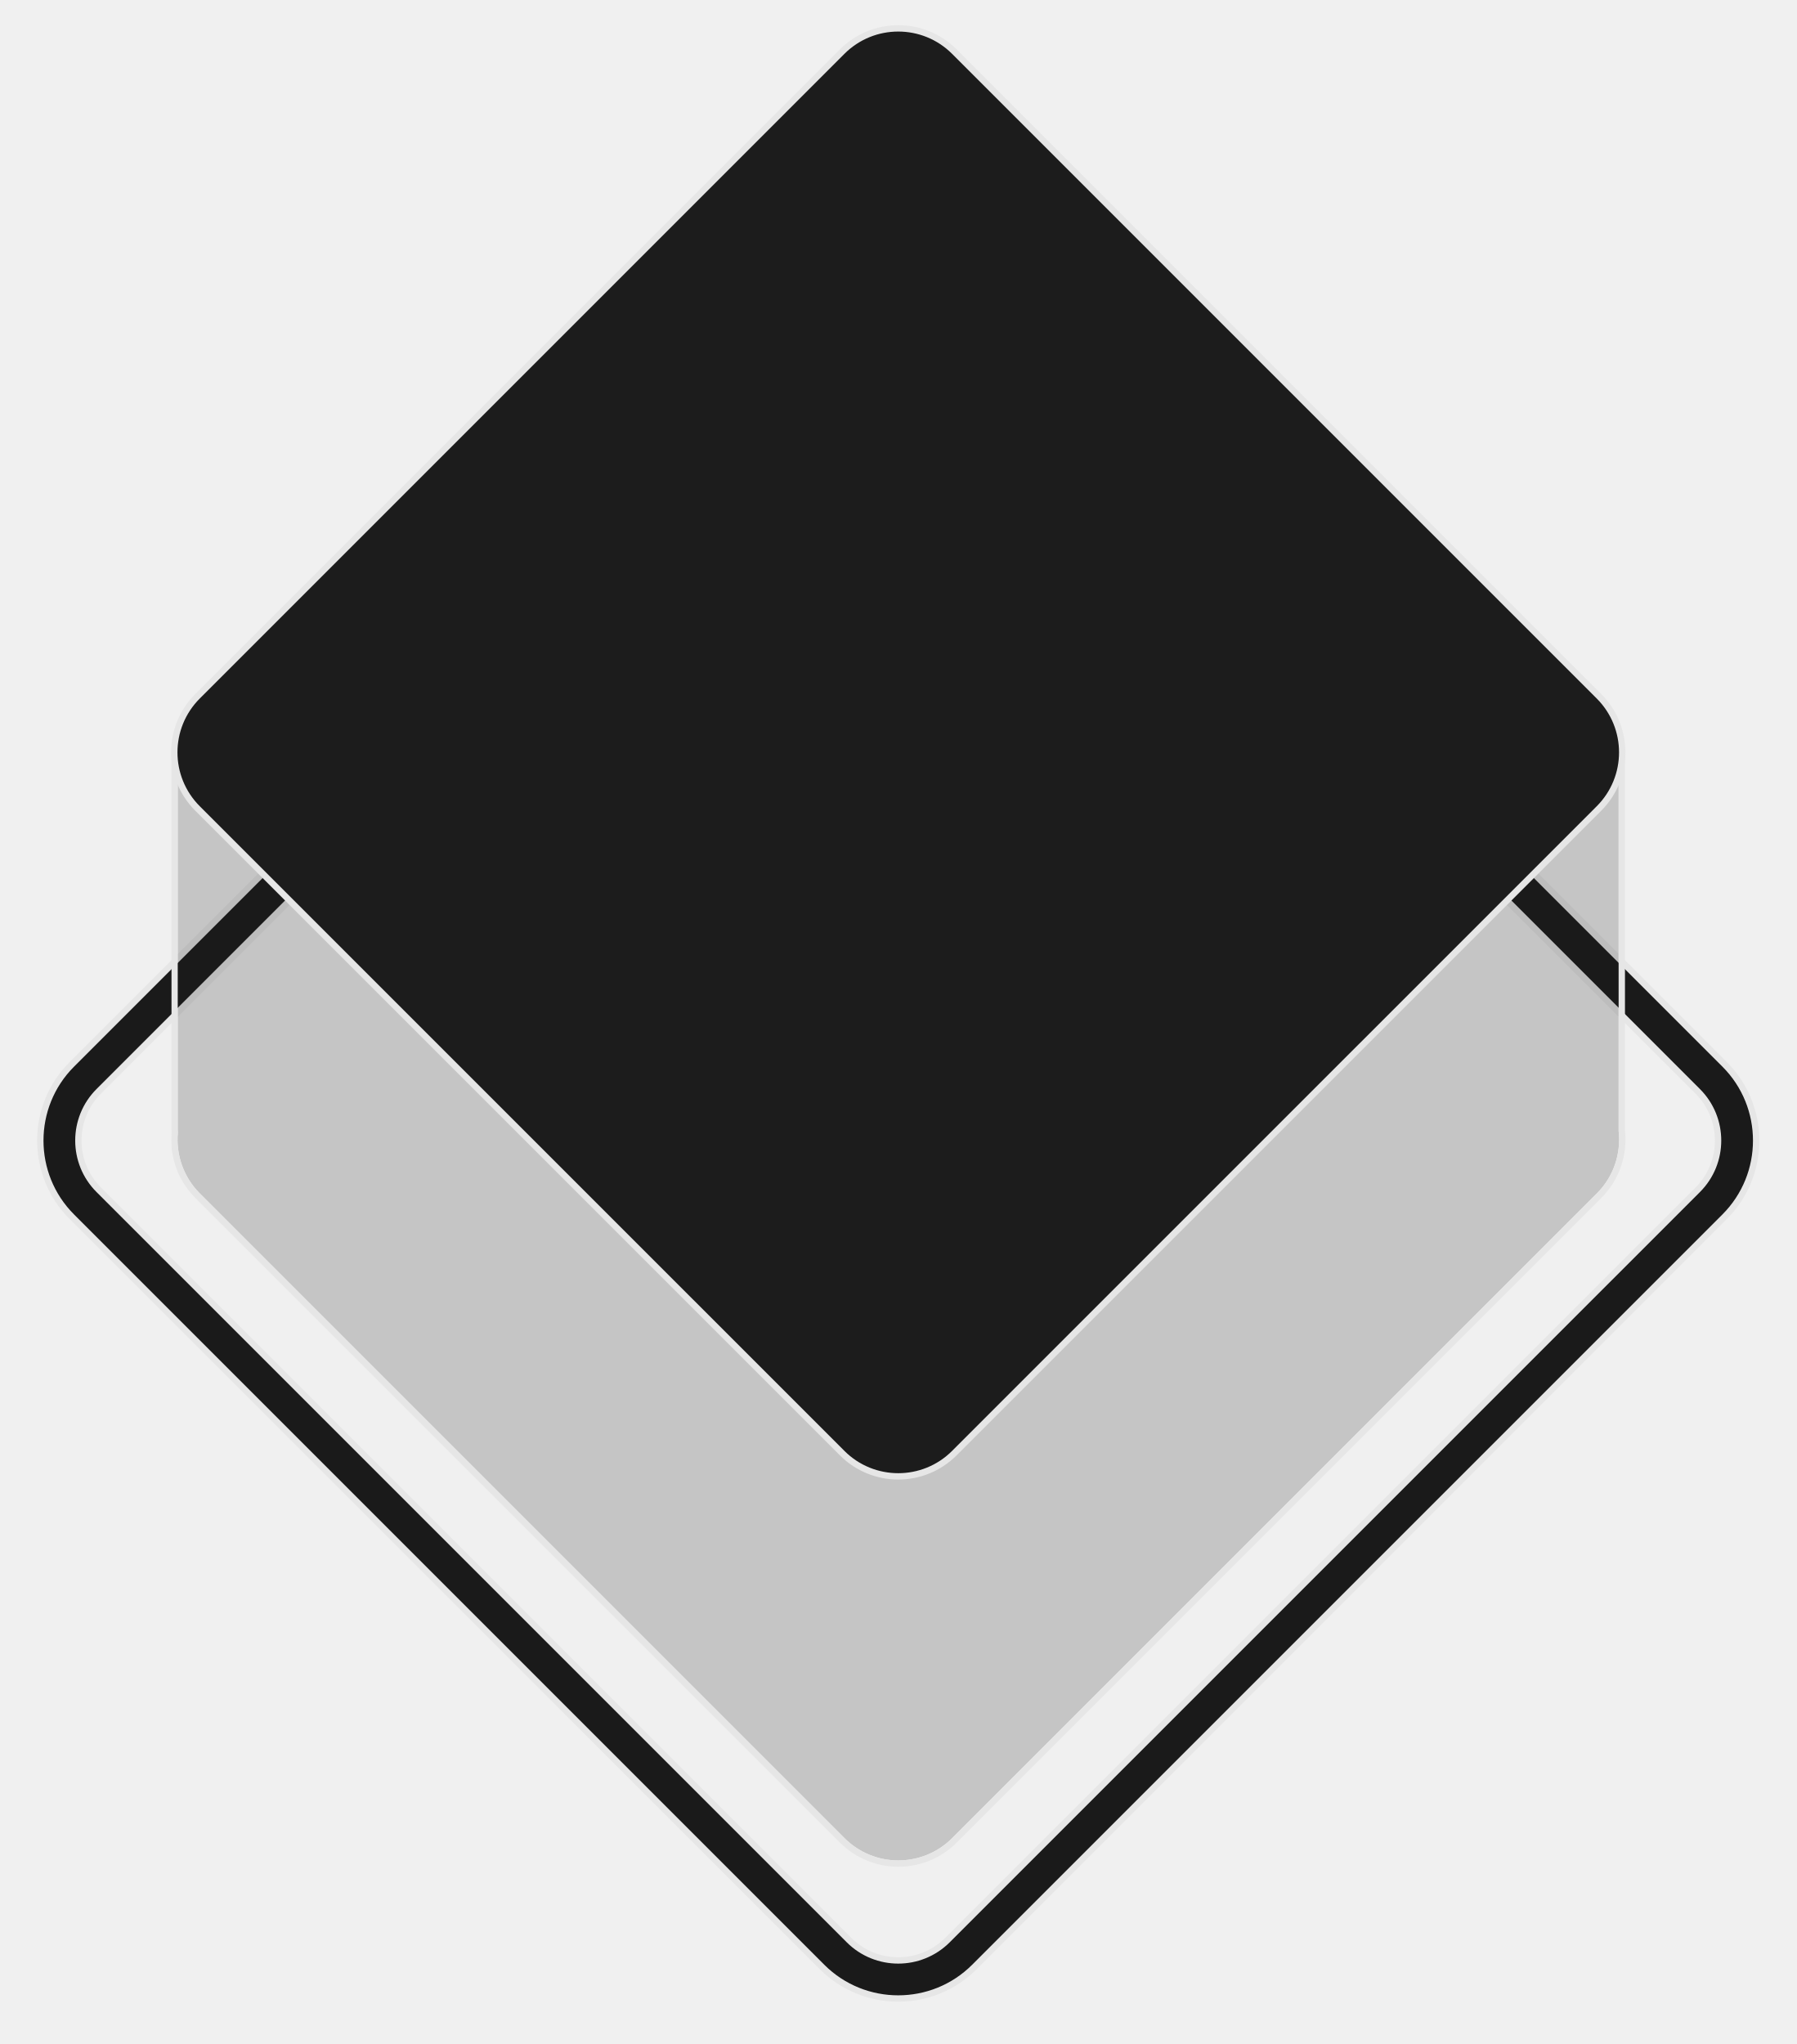
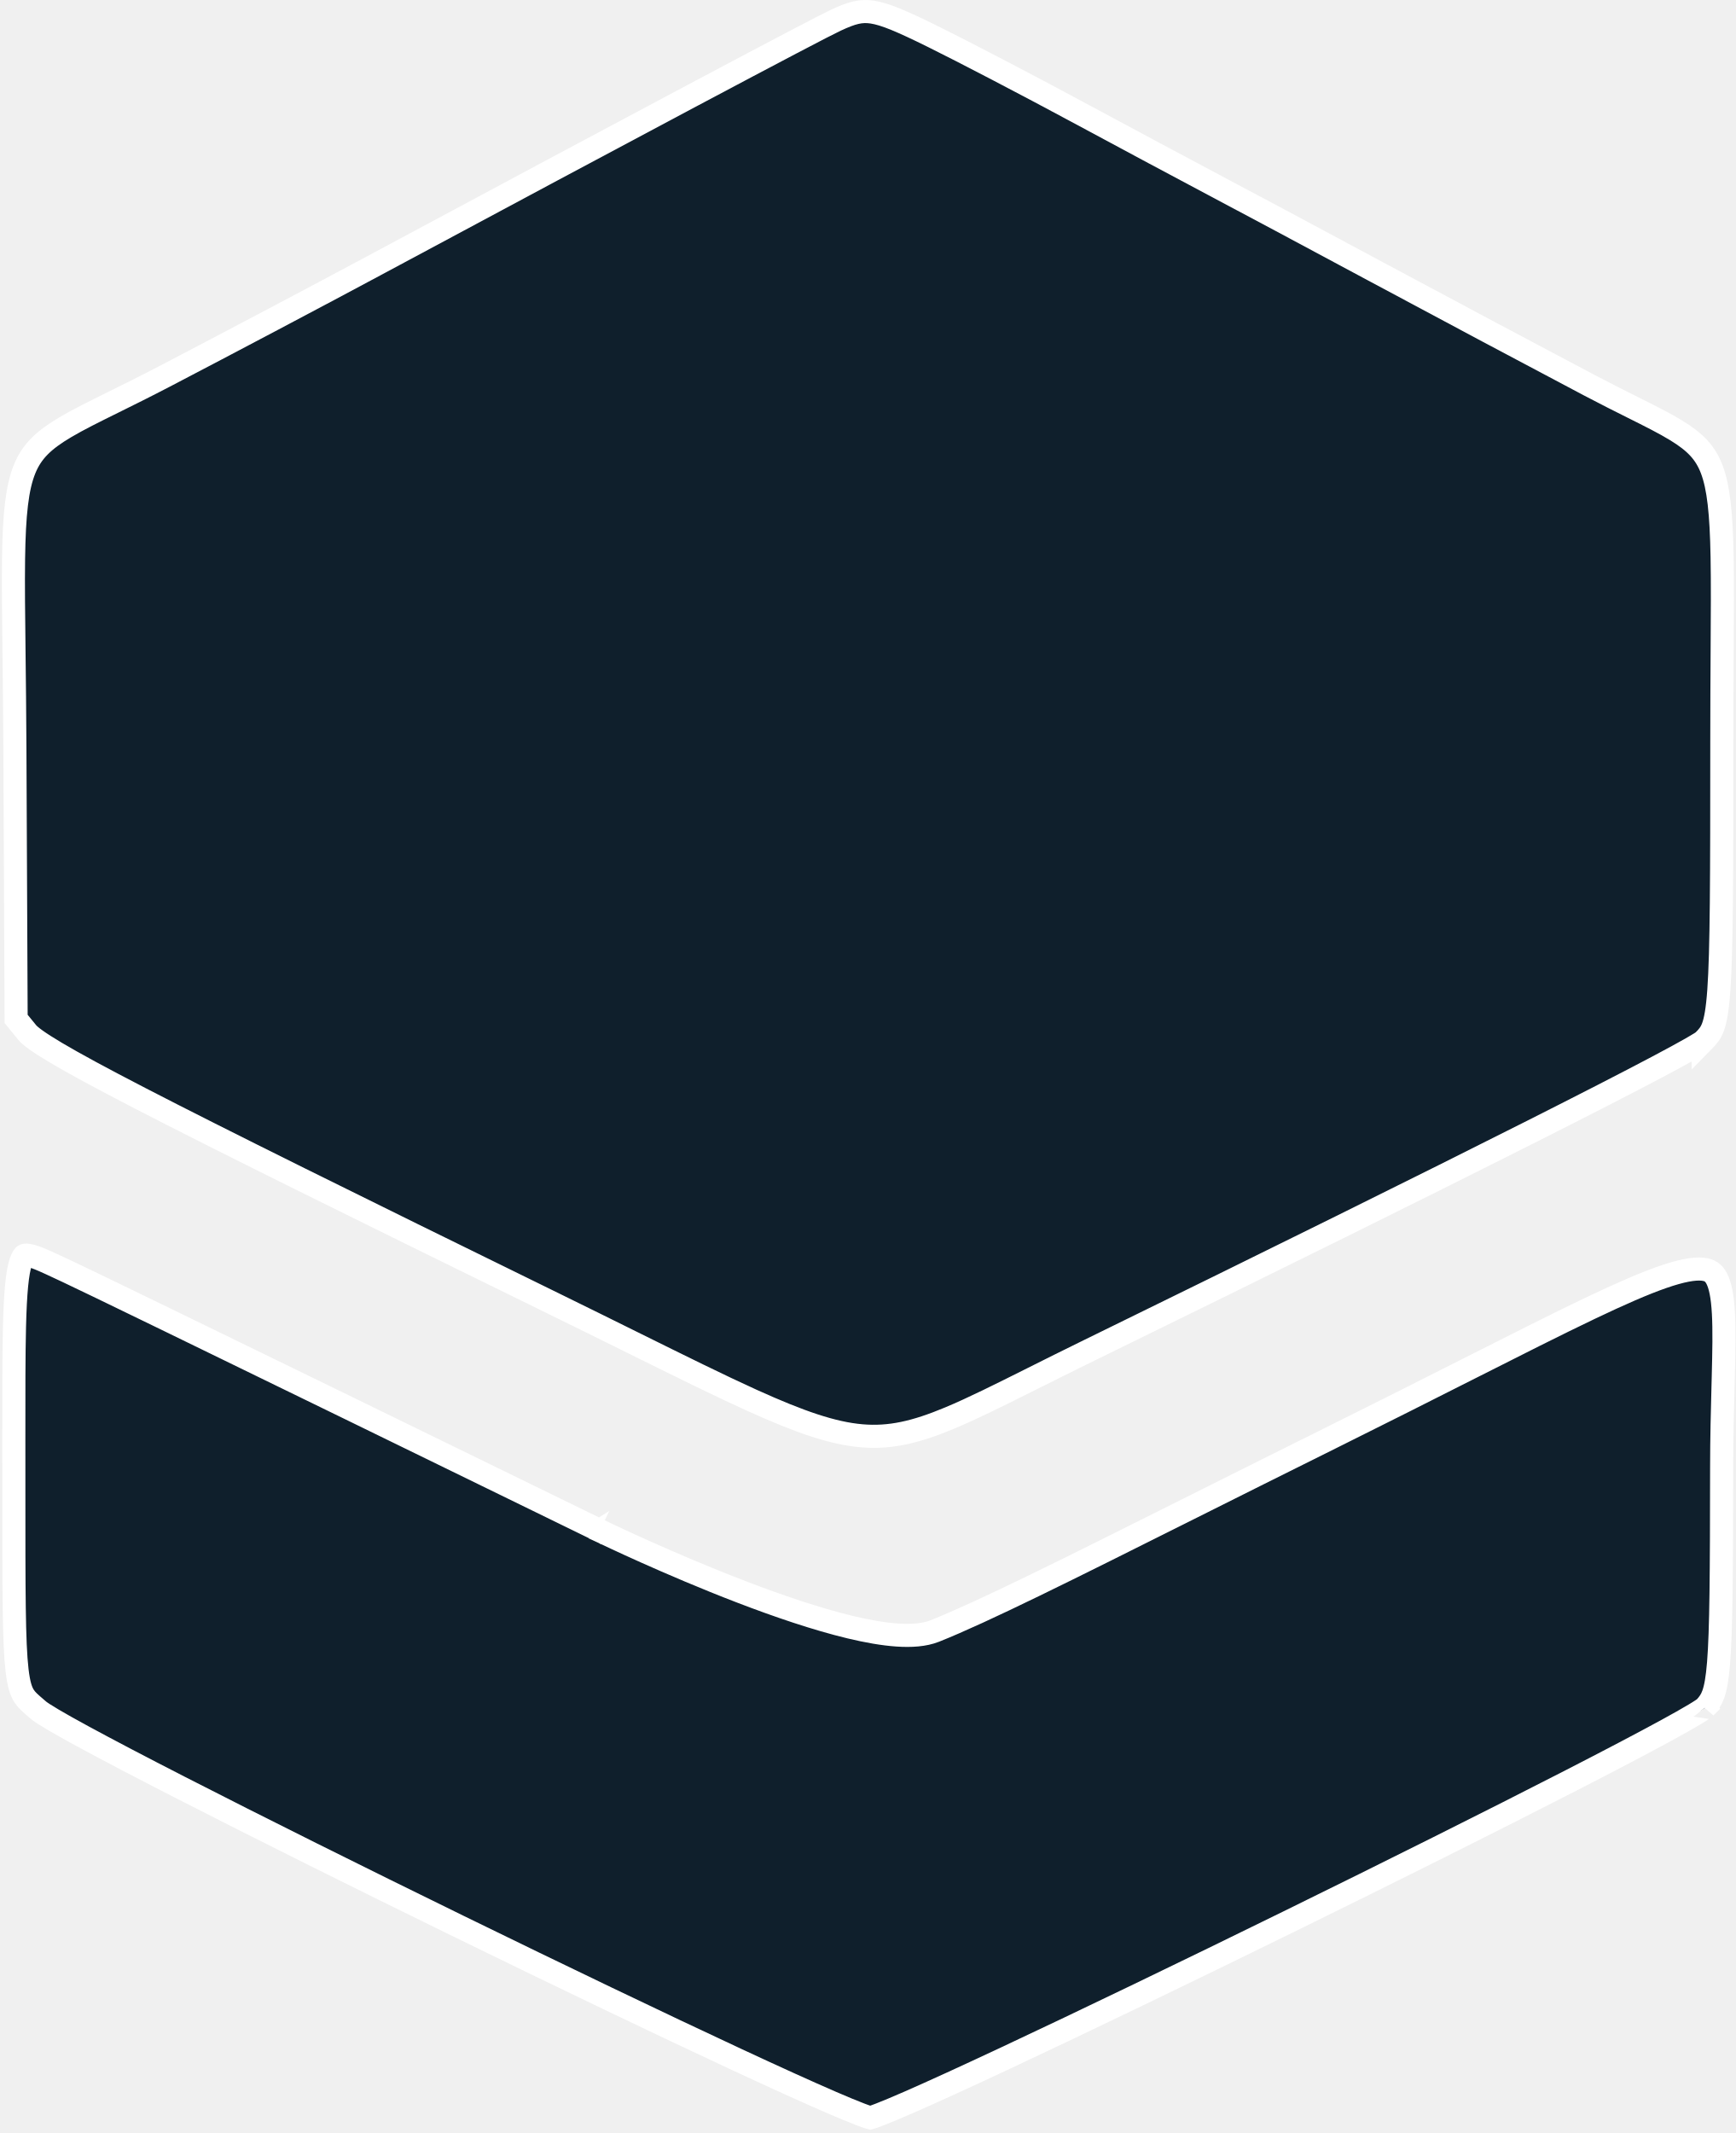
- <svg xmlns="http://www.w3.org/2000/svg" width="283" height="322" viewBox="0 0 283 322" fill="none">
-   <path d="M11.313 191.672L129.512 309.872C136.128 316.487 146.891 316.487 153.507 309.871L271.705 191.672C278.321 185.057 278.321 174.293 271.705 167.677L153.507 49.479C146.891 42.863 136.127 42.863 129.512 49.479L11.313 167.677C4.697 174.293 4.697 185.056 11.313 191.672ZM133.754 53.721C138.03 49.446 144.988 49.446 149.264 53.721L267.463 171.92C271.738 176.196 271.738 183.154 267.463 187.43L149.264 305.628C144.988 309.904 138.03 309.904 133.754 305.628L15.556 187.43C11.28 183.154 11.28 176.196 15.556 171.92L133.754 53.721Z" fill="#1C1C1C" style="mix-blend-mode:multiply" />
-   <path d="M11.313 191.672L129.512 309.872C136.128 316.487 146.891 316.487 153.507 309.871L271.705 191.672C278.321 185.057 278.321 174.293 271.705 167.677L153.507 49.479C146.891 42.863 136.127 42.863 129.512 49.479L11.313 167.677C4.697 174.293 4.697 185.056 11.313 191.672ZM133.754 53.721C138.03 49.446 144.988 49.446 149.264 53.721L267.463 171.92C271.738 176.196 271.738 183.154 267.463 187.43L149.264 305.628C144.988 309.904 138.03 309.904 133.754 305.628L15.556 187.43C11.28 183.154 11.28 176.196 15.556 171.92L133.754 53.721Z" stroke="#E6E6E6" />
-   <mask id="path-2-outside-1_2_3" maskUnits="userSpaceOnUse" x="26.971" y="64.971" width="230" height="230" fill="black">
-     <rect fill="white" x="26.971" y="64.971" width="230" height="230" />
-     <path fill-rule="evenodd" clip-rule="evenodd" d="M150.01 289.564C145.324 294.25 137.725 294.25 133.039 289.564L31.485 188.01C28.865 185.389 27.71 181.857 28.02 178.434C28.007 178.31 28 178.186 28 178.06V118.94C28 116.212 31.206 114 35.159 114H88.525L133.039 69.485C137.725 64.799 145.324 64.799 150.01 69.485L194.525 114H247.841C251.795 114 255 116.212 255 118.94V178.06C255 178.088 255 178.116 254.999 178.143C255.404 181.657 254.259 185.315 251.564 188.01L150.01 289.564Z" />
-   </mask>
-   <path fill-rule="evenodd" clip-rule="evenodd" d="M150.01 289.564C145.324 294.25 137.725 294.25 133.039 289.564L31.485 188.01C28.865 185.389 27.71 181.857 28.02 178.434C28.007 178.31 28 178.186 28 178.06V118.94C28 116.212 31.206 114 35.159 114H88.525L133.039 69.485C137.725 64.799 145.324 64.799 150.01 69.485L194.525 114H247.841C251.795 114 255 116.212 255 118.94V178.06C255 178.088 255 178.116 254.999 178.143C255.404 181.657 254.259 185.315 251.564 188.01L150.01 289.564Z" fill="#1C1C1C" fill-opacity="0.2" />
-   <path d="M133.039 289.564L133.746 288.857L133.746 288.857L133.039 289.564ZM150.01 289.564L149.303 288.857L149.303 288.857L150.01 289.564ZM31.485 188.01L32.192 187.303L32.192 187.303L31.485 188.01ZM28.02 178.434L29.016 178.524L29.025 178.425L29.014 178.326L28.02 178.434ZM88.525 114V115H88.939L89.232 114.707L88.525 114ZM133.039 69.485L132.332 68.778L132.332 68.778L133.039 69.485ZM150.01 69.485L150.717 68.778L150.717 68.778L150.01 69.485ZM194.525 114L193.817 114.707L194.11 115H194.525V114ZM254.999 178.143L253.999 178.12L253.998 178.189L254.006 178.258L254.999 178.143ZM132.332 290.271C137.409 295.347 145.64 295.347 150.717 290.271L149.303 288.857C145.007 293.152 138.042 293.152 133.746 288.857L132.332 290.271ZM30.778 188.717L132.332 290.271L133.746 288.857L32.192 187.303L30.778 188.717ZM27.024 178.343C26.688 182.05 27.939 185.878 30.778 188.717L32.192 187.303C29.79 184.901 28.731 181.665 29.016 178.524L27.024 178.343ZM27 178.06C27 178.222 27.009 178.383 27.026 178.541L29.014 178.326C29.005 178.238 29 178.15 29 178.06H27ZM27 118.94V178.06H29V118.94H27ZM35.159 113C33.005 113 31.012 113.601 29.529 114.624C28.05 115.644 27 117.153 27 118.94H29C29 117.998 29.552 117.038 30.665 116.27C31.773 115.505 33.359 115 35.159 115V113ZM88.525 113H35.159V115H88.525V113ZM132.332 68.778L87.817 113.293L89.232 114.707L133.746 70.192L132.332 68.778ZM150.717 68.778C145.64 63.702 137.409 63.702 132.332 68.778L133.746 70.192C138.042 65.897 145.007 65.897 149.303 70.192L150.717 68.778ZM195.232 113.293L150.717 68.778L149.303 70.192L193.817 114.707L195.232 113.293ZM194.525 115H247.841V113H194.525V115ZM247.841 115C249.641 115 251.227 115.505 252.335 116.27C253.448 117.038 254 117.998 254 118.94H256C256 117.153 254.949 115.644 253.471 114.624C251.988 113.601 249.995 113 247.841 113V115ZM254 118.94V178.06H256V118.94H254ZM254 178.06C254 178.08 254 178.1 253.999 178.12L255.999 178.167C256 178.132 256 178.096 256 178.06H254ZM252.271 188.717C255.191 185.797 256.431 181.832 255.992 178.029L254.006 178.258C254.377 181.481 253.327 184.833 250.857 187.303L252.271 188.717ZM150.717 290.271L252.271 188.717L250.857 187.303L149.303 288.857L150.717 290.271Z" fill="#E6E6E6" mask="url(#path-2-outside-1_2_3)" />
-   <path d="M132.674 228.917C137.555 233.799 145.47 233.799 150.351 228.917L251.905 127.363C256.787 122.482 256.786 114.567 251.905 109.686L150.351 8.132C145.47 3.25 137.555 3.25 132.674 8.132L31.12 109.686C26.238 114.567 26.238 122.482 31.12 127.363L132.674 228.917Z" fill="#1C1C1C" stroke="#E6E6E6" />
+ <svg xmlns="http://www.w3.org/2000/svg" width="376" height="462" viewBox="0 0 376 462" fill="none">
+   <path d="M202.007 7.874L202.008 7.874C208.507 11.078 222.601 18.427 233.314 24.2L233.314 24.2C244.041 29.979 257.323 37.087 262.833 39.996C268.324 42.895 284.292 51.429 298.318 58.959C312.347 66.491 333.053 77.515 344.335 83.459C347.895 85.335 350.972 86.873 353.662 88.217C357.517 90.143 360.575 91.671 363.12 93.228C367.22 95.735 369.436 98.013 370.817 101.66C372.286 105.541 372.881 111.143 373.057 120.547C373.16 126.112 373.119 132.847 373.068 141.159C373.034 146.824 372.995 153.222 372.994 160.481C372.992 190.594 372.952 206.012 372.347 214.505C372.044 218.76 371.611 221.035 371.079 222.471C370.599 223.766 370.013 224.465 368.961 225.526L368.961 225.527C369.038 225.449 368.937 225.553 368.376 225.909C367.895 226.213 367.221 226.613 366.345 227.113C364.595 228.11 362.119 229.455 358.941 231.136C352.591 234.494 343.506 239.154 331.973 244.972C308.91 256.606 276.102 272.847 235.902 292.505C231.408 294.703 227.397 296.711 223.768 298.527C216.49 302.17 210.746 305.045 205.711 307.148C198.277 310.254 192.744 311.515 186.62 310.983C180.392 310.442 173.322 308.03 162.848 303.282C155.846 300.107 147.469 295.959 136.942 290.747C131.733 288.168 125.998 285.328 119.642 282.217C75.286 260.501 47.527 246.759 30.434 237.925C21.882 233.506 16.04 230.335 12.137 228.021C10.184 226.863 8.752 225.94 7.724 225.199C6.667 224.438 6.155 223.952 5.937 223.685C5.937 223.685 5.937 223.685 5.937 223.685L3.496 220.692L3.227 162.163C3.191 154.306 3.108 147.438 3.036 141.398C2.938 133.205 2.858 126.537 2.936 120.993C3.073 111.322 3.703 105.592 5.336 101.584C6.882 97.791 9.42 95.331 14.173 92.524C17 90.854 20.389 89.179 24.615 87.091C27.785 85.524 31.427 83.724 35.656 81.519L35.656 81.519C49.138 74.488 69.622 63.662 81.182 57.457C136.48 27.776 176.592 6.464 181.049 4.388C184.573 2.747 186.485 2.242 188.953 2.617C191.704 3.034 195.292 4.563 202.007 7.874ZM130.903 332.01L130.912 332.014L131.094 331.639C130.913 332.014 130.913 332.014 130.913 332.015L130.916 332.016L130.924 332.02L130.956 332.035L131.079 332.094C131.129 332.118 131.191 332.148 131.263 332.182C131.346 332.222 131.442 332.268 131.552 332.32C131.967 332.517 132.575 332.805 133.352 333.168C134.907 333.895 137.142 334.926 139.867 336.145C145.313 338.581 152.731 341.774 160.602 344.794C168.46 347.809 176.833 350.676 184.173 352.435C187.841 353.315 191.314 353.933 194.371 354.141C197.377 354.345 200.229 354.173 202.508 353.266C213.009 349.086 231.372 339.895 257.424 326.855C266.707 322.209 276.966 317.074 288.194 311.503C299.36 305.962 309.111 301.034 317.64 296.724C328.404 291.284 337.22 286.829 344.472 283.37C350.958 280.276 356.086 278.032 360.148 276.621C364.269 275.189 367.006 274.722 368.82 274.901C369.677 274.986 370.26 275.21 370.686 275.494C371.11 275.777 371.508 276.205 371.871 276.891C372.649 278.36 373.139 280.754 373.342 284.465C373.542 288.114 373.454 292.687 373.308 298.315C373.291 298.97 373.274 299.64 373.256 300.322C373.119 305.464 372.963 311.368 372.956 318.019C372.934 340.993 372.853 353.162 372.293 360.151C372.013 363.641 371.625 365.642 371.15 366.976C370.714 368.201 370.176 368.951 369.326 369.888C369.329 369.884 369.331 369.882 369.331 369.882C369.328 369.879 369.197 369.995 368.813 370.256C368.398 370.538 367.821 370.902 367.075 371.349C365.587 372.24 363.52 373.406 360.942 374.813C355.792 377.623 348.681 381.349 340.248 385.677C323.388 394.331 301.3 405.363 279.17 416.226C257.04 427.09 234.882 437.778 217.881 445.746C209.378 449.732 202.18 453.029 196.926 455.327C194.295 456.477 192.176 457.366 190.633 457.963C189.859 458.262 189.26 458.477 188.83 458.612C188.699 458.653 188.599 458.682 188.527 458.702C188.451 458.682 188.343 458.652 188.198 458.608C187.766 458.475 187.169 458.266 186.401 457.974C184.871 457.393 182.781 456.529 180.194 455.411C175.025 453.178 167.968 449.973 159.634 446.096C142.972 438.343 121.269 427.93 99.496 417.285C77.723 406.641 55.895 395.772 38.983 387.111C30.526 382.78 23.31 379.006 17.951 376.092C15.269 374.634 13.068 373.4 11.414 372.423C9.693 371.406 8.737 370.766 8.4 370.477C8.233 370.333 8.074 370.197 7.923 370.068C6.494 368.844 5.761 368.217 5.182 367.3C4.584 366.352 4.062 364.907 3.698 361.795C2.997 355.786 2.998 344.826 3 322.359C3 321.156 3 319.92 3 318.649C3 316.296 2.999 314.05 2.997 311.906C2.992 301.504 2.987 293.5 3.137 287.387C3.321 279.901 3.738 275.628 4.503 273.334C4.872 272.228 5.203 271.967 5.27 271.923L5.271 271.922C5.292 271.907 5.473 271.782 6.182 271.903C6.95 272.035 7.993 272.399 9.467 273.041C10.424 273.457 11.456 273.941 12.626 274.489C13.251 274.783 13.915 275.094 14.629 275.424C18.464 277.195 47.505 291.328 75.643 305.045C89.699 311.898 103.514 318.639 113.815 323.667C118.966 326.181 123.238 328.267 126.222 329.724L129.682 331.413L130.591 331.857L130.824 331.971L130.883 332L130.898 332.007L130.902 332.009C130.902 332.009 130.903 332.009 131.998 329.768L130.903 332.01Z" fill="#0F1F2C" stroke="white" stroke-width="5" />
</svg>
